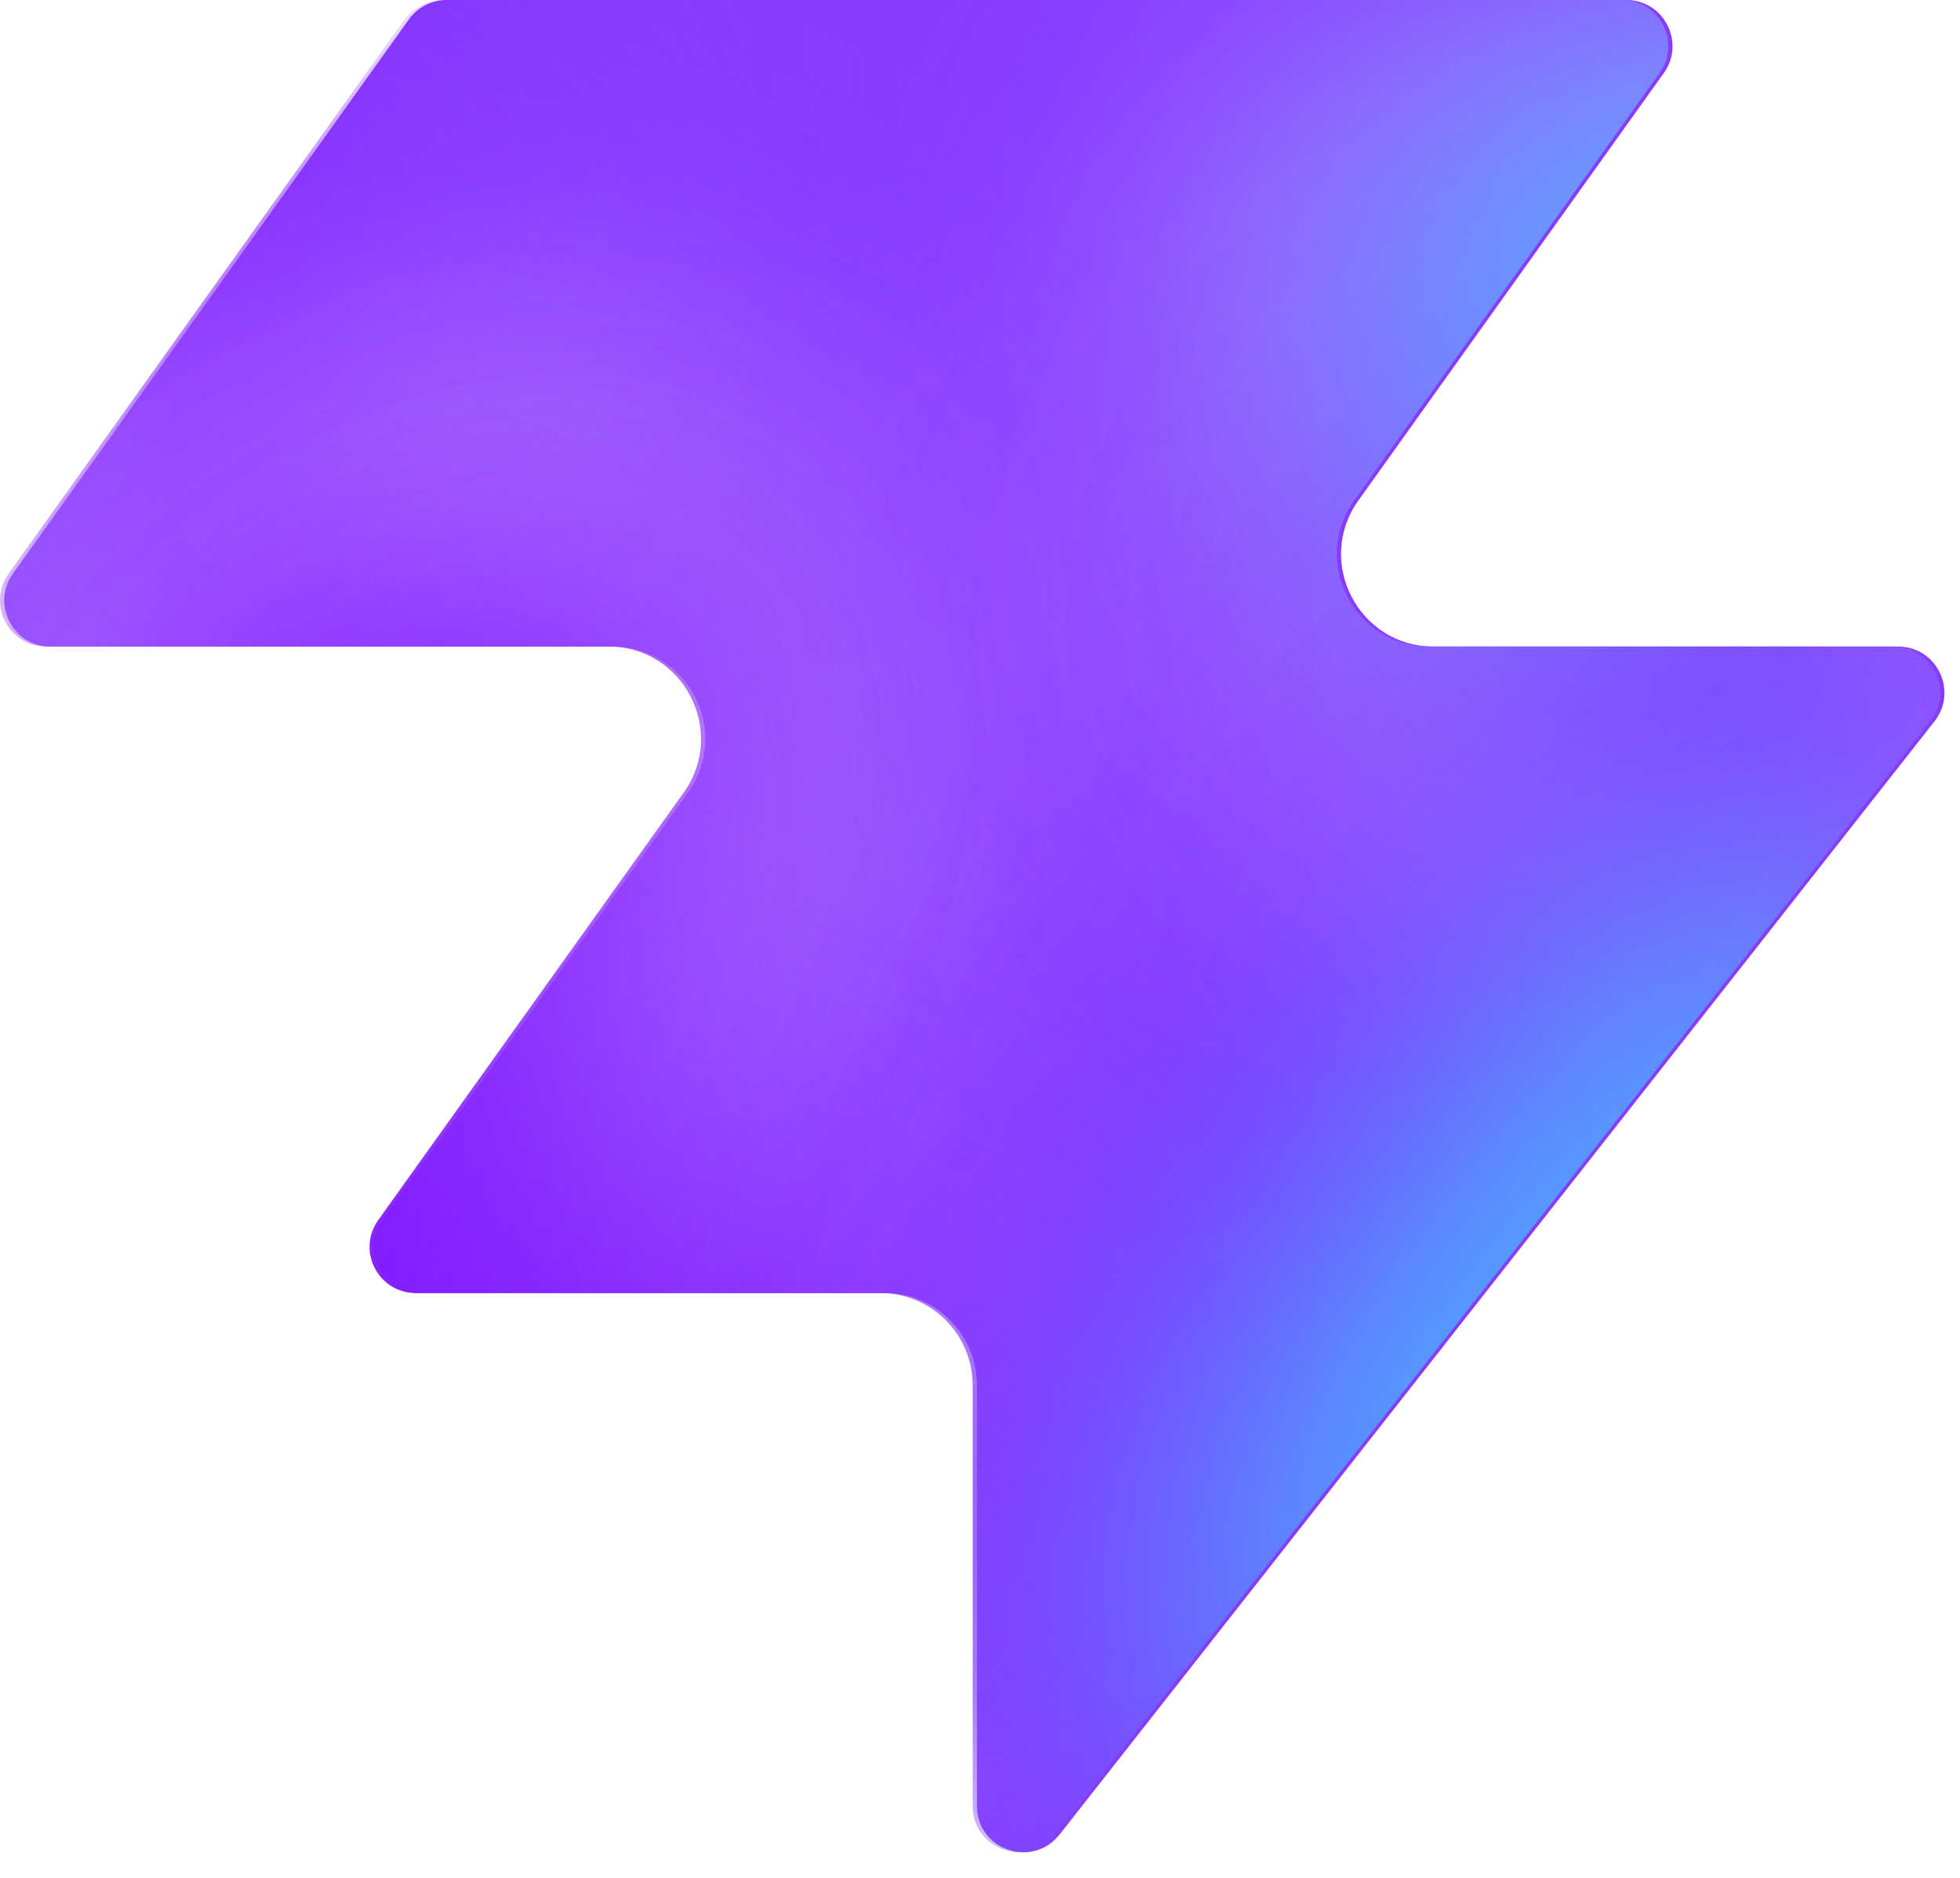
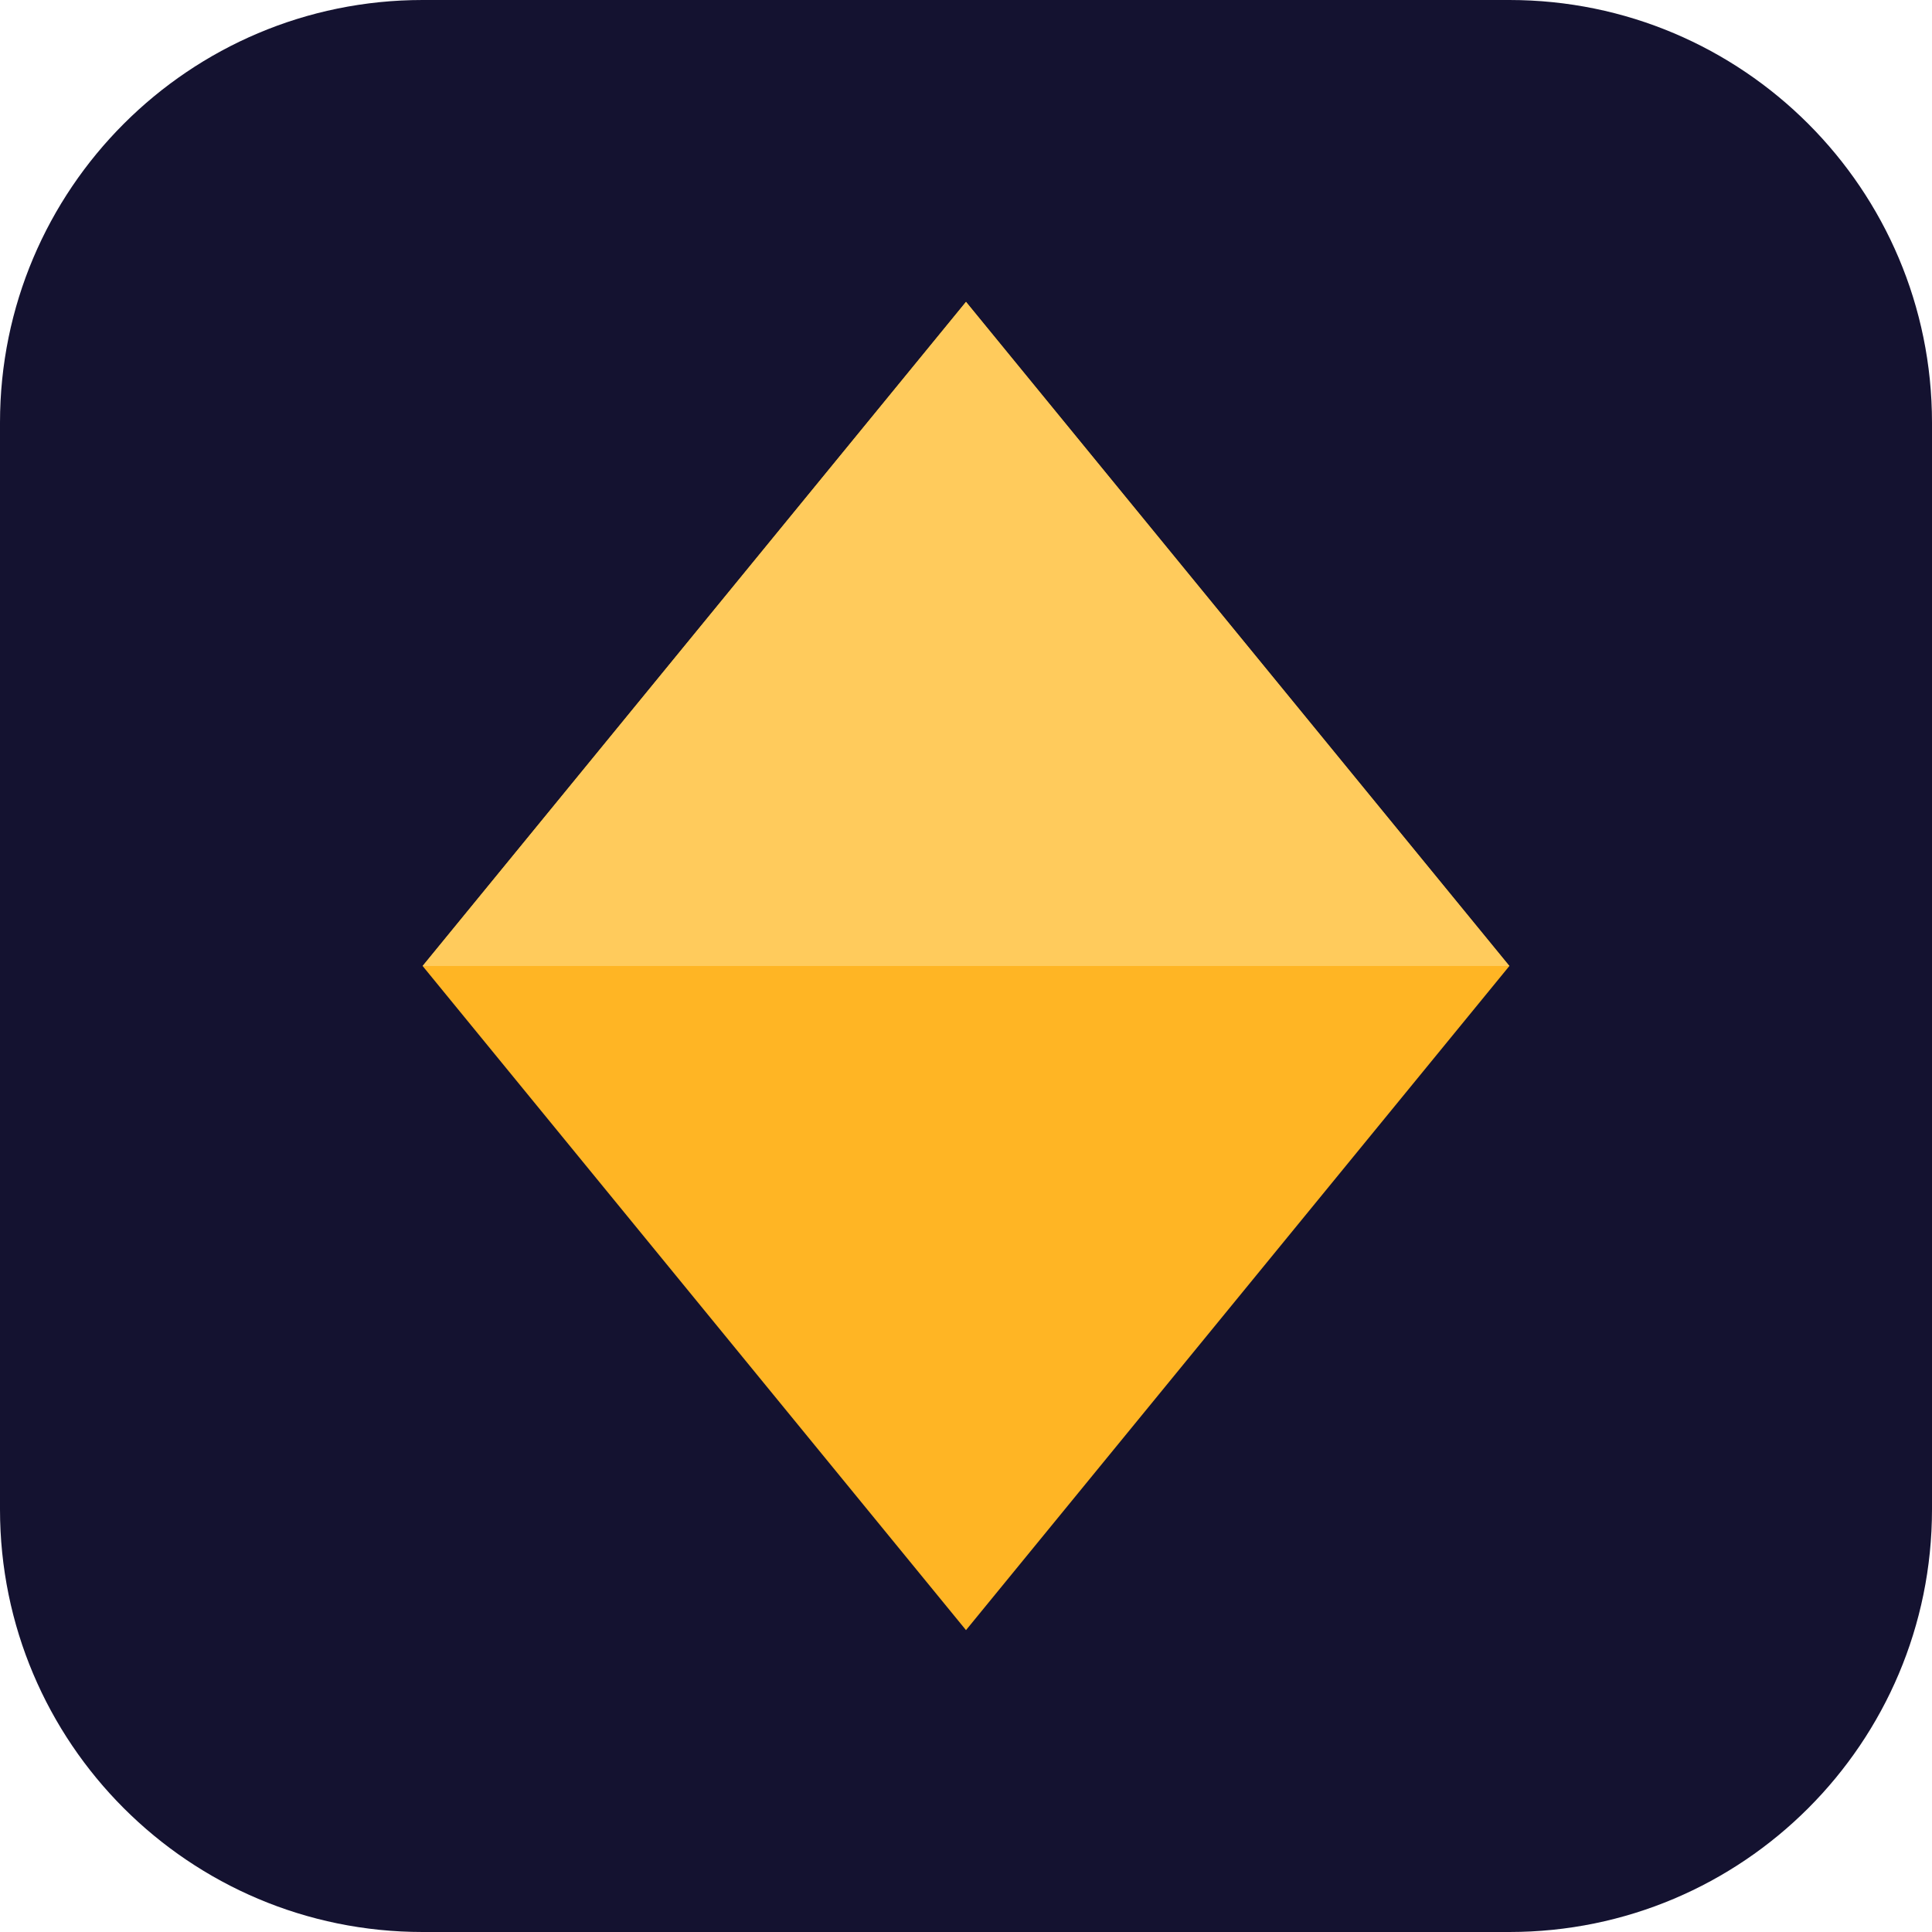
- <svg xmlns="http://www.w3.org/2000/svg" width="48" height="46" fill="none" viewBox="0 0 48 46">
-   <path fill="#863bff" d="M25.946 44.938c-.664.845-2.021.375-2.021-.698V33.937a2.26 2.26 0 0 0-2.262-2.262H10.287c-.92 0-1.456-1.04-.92-1.788l7.48-10.471c1.07-1.497 0-3.578-1.842-3.578H1.237c-.92 0-1.456-1.04-.92-1.788L10.013.474c.214-.297.556-.474.92-.474h28.894c.92 0 1.456 1.04.92 1.788l-7.48 10.471c-1.07 1.498 0 3.579 1.842 3.579h11.377c.943 0 1.473 1.088.89 1.83L25.947 44.94z" style="fill:#863bff;fill:color(display-p3 .525 .23 1);fill-opacity:1" />
-   <mask id="a" width="48" height="46" x="0" y="0" maskUnits="userSpaceOnUse" style="mask-type:alpha">
-     <path fill="#000" d="M25.842 44.938c-.664.844-2.021.375-2.021-.698V33.937a2.26 2.26 0 0 0-2.262-2.262H10.183c-.92 0-1.456-1.04-.92-1.788l7.48-10.471c1.07-1.498 0-3.579-1.842-3.579H1.133c-.92 0-1.456-1.04-.92-1.787L9.91.473c.214-.297.556-.474.92-.474h28.894c.92 0 1.456 1.04.92 1.788l-7.48 10.471c-1.07 1.498 0 3.578 1.842 3.578h11.377c.943 0 1.473 1.088.89 1.832L25.843 44.94z" style="fill:#000;fill-opacity:1" />
-   </mask>
-   <g mask="url(#a)">
-     <g filter="url(#b)">
-       <ellipse cx="5.508" cy="14.704" fill="#ede6ff" rx="5.508" ry="14.704" style="fill:#ede6ff;fill:color(display-p3 .927 .903 1);fill-opacity:1" transform="matrix(.00324 1 1 -.00324 -4.47 31.516)" />
-     </g>
-     <g filter="url(#c)">
-       <ellipse cx="10.399" cy="29.851" fill="#ede6ff" rx="10.399" ry="29.851" style="fill:#ede6ff;fill:color(display-p3 .927 .903 1);fill-opacity:1" transform="matrix(.00324 1 1 -.00324 -39.328 7.883)" />
-     </g>
-     <g filter="url(#d)">
-       <ellipse cx="5.508" cy="30.487" fill="#7e14ff" rx="5.508" ry="30.487" style="fill:#7e14ff;fill:color(display-p3 .492 .077 1);fill-opacity:1" transform="rotate(89.814 -25.913 -14.639)scale(1 -1)" />
-     </g>
-     <g filter="url(#e)">
-       <ellipse cx="5.508" cy="30.599" fill="#7e14ff" rx="5.508" ry="30.599" style="fill:#7e14ff;fill:color(display-p3 .492 .077 1);fill-opacity:1" transform="rotate(89.814 -32.644 -3.334)scale(1 -1)" />
-     </g>
-     <g filter="url(#f)">
-       <ellipse cx="5.508" cy="30.599" fill="#7e14ff" rx="5.508" ry="30.599" style="fill:#7e14ff;fill:color(display-p3 .492 .077 1);fill-opacity:1" transform="matrix(.00324 1 1 -.00324 -34.34 30.47)" />
-     </g>
-     <g filter="url(#g)">
-       <ellipse cx="14.072" cy="22.078" fill="#ede6ff" rx="14.072" ry="22.078" style="fill:#ede6ff;fill:color(display-p3 .927 .903 1);fill-opacity:1" transform="rotate(93.35 24.506 48.493)scale(-1 1)" />
-     </g>
-     <g filter="url(#h)">
-       <ellipse cx="3.47" cy="21.501" fill="#7e14ff" rx="3.47" ry="21.501" style="fill:#7e14ff;fill:color(display-p3 .492 .077 1);fill-opacity:1" transform="rotate(89.009 28.708 47.59)scale(-1 1)" />
-     </g>
-     <g filter="url(#i)">
-       <ellipse cx="3.47" cy="21.501" fill="#7e14ff" rx="3.47" ry="21.501" style="fill:#7e14ff;fill:color(display-p3 .492 .077 1);fill-opacity:1" transform="rotate(89.009 28.708 47.59)scale(-1 1)" />
-     </g>
-     <g filter="url(#j)">
-       <ellipse cx=".387" cy="8.972" fill="#7e14ff" rx="4.407" ry="29.108" style="fill:#7e14ff;fill:color(display-p3 .492 .077 1);fill-opacity:1" transform="rotate(39.51 .387 8.972)" />
-     </g>
-     <g filter="url(#k)">
-       <ellipse cx="47.523" cy="-6.092" fill="#7e14ff" rx="4.407" ry="29.108" style="fill:#7e14ff;fill:color(display-p3 .492 .077 1);fill-opacity:1" transform="rotate(37.892 47.523 -6.092)" />
-     </g>
-     <g filter="url(#l)">
-       <ellipse cx="41.412" cy="6.333" fill="#47bfff" rx="5.971" ry="9.665" style="fill:#47bfff;fill:color(display-p3 .28 .748 1);fill-opacity:1" transform="rotate(37.892 41.412 6.333)" />
-     </g>
-     <g filter="url(#m)">
-       <ellipse cx="-1.879" cy="38.332" fill="#7e14ff" rx="4.407" ry="29.108" style="fill:#7e14ff;fill:color(display-p3 .492 .077 1);fill-opacity:1" transform="rotate(37.892 -1.88 38.332)" />
-     </g>
-     <g filter="url(#n)">
-       <ellipse cx="-1.879" cy="38.332" fill="#7e14ff" rx="4.407" ry="29.108" style="fill:#7e14ff;fill:color(display-p3 .492 .077 1);fill-opacity:1" transform="rotate(37.892 -1.88 38.332)" />
-     </g>
-     <g filter="url(#o)">
-       <ellipse cx="35.651" cy="29.907" fill="#7e14ff" rx="4.407" ry="29.108" style="fill:#7e14ff;fill:color(display-p3 .492 .077 1);fill-opacity:1" transform="rotate(37.892 35.651 29.907)" />
-     </g>
-     <g filter="url(#p)">
-       <ellipse cx="38.418" cy="32.4" fill="#47bfff" rx="5.971" ry="15.297" style="fill:#47bfff;fill:color(display-p3 .28 .748 1);fill-opacity:1" transform="rotate(37.892 38.418 32.4)" />
-     </g>
-   </g>
-   <defs>
-     <filter id="b" width="60.045" height="41.654" x="-19.77" y="16.149" color-interpolation-filters="sRGB" filterUnits="userSpaceOnUse">
-       <feFlood flood-opacity="0" result="BackgroundImageFix" />
-       <feBlend in="SourceGraphic" in2="BackgroundImageFix" result="shape" />
-       <feGaussianBlur result="effect1_foregroundBlur_2002_17158" stdDeviation="7.659" />
-     </filter>
-     <filter id="c" width="90.34" height="51.437" x="-54.613" y="-7.533" color-interpolation-filters="sRGB" filterUnits="userSpaceOnUse">
-       <feFlood flood-opacity="0" result="BackgroundImageFix" />
-       <feBlend in="SourceGraphic" in2="BackgroundImageFix" result="shape" />
-       <feGaussianBlur result="effect1_foregroundBlur_2002_17158" stdDeviation="7.659" />
-     </filter>
-     <filter id="d" width="79.355" height="29.4" x="-49.64" y="2.03" color-interpolation-filters="sRGB" filterUnits="userSpaceOnUse">
-       <feFlood flood-opacity="0" result="BackgroundImageFix" />
-       <feBlend in="SourceGraphic" in2="BackgroundImageFix" result="shape" />
-       <feGaussianBlur result="effect1_foregroundBlur_2002_17158" stdDeviation="4.596" />
-     </filter>
-     <filter id="e" width="79.579" height="29.4" x="-45.045" y="20.029" color-interpolation-filters="sRGB" filterUnits="userSpaceOnUse">
-       <feFlood flood-opacity="0" result="BackgroundImageFix" />
-       <feBlend in="SourceGraphic" in2="BackgroundImageFix" result="shape" />
-       <feGaussianBlur result="effect1_foregroundBlur_2002_17158" stdDeviation="4.596" />
-     </filter>
-     <filter id="f" width="79.579" height="29.4" x="-43.513" y="21.178" color-interpolation-filters="sRGB" filterUnits="userSpaceOnUse">
-       <feFlood flood-opacity="0" result="BackgroundImageFix" />
-       <feBlend in="SourceGraphic" in2="BackgroundImageFix" result="shape" />
-       <feGaussianBlur result="effect1_foregroundBlur_2002_17158" stdDeviation="4.596" />
-     </filter>
-     <filter id="g" width="74.749" height="58.852" x="15.756" y="-17.901" color-interpolation-filters="sRGB" filterUnits="userSpaceOnUse">
-       <feFlood flood-opacity="0" result="BackgroundImageFix" />
-       <feBlend in="SourceGraphic" in2="BackgroundImageFix" result="shape" />
-       <feGaussianBlur result="effect1_foregroundBlur_2002_17158" stdDeviation="7.659" />
-     </filter>
-     <filter id="h" width="61.377" height="25.362" x="23.548" y="2.284" color-interpolation-filters="sRGB" filterUnits="userSpaceOnUse">
-       <feFlood flood-opacity="0" result="BackgroundImageFix" />
-       <feBlend in="SourceGraphic" in2="BackgroundImageFix" result="shape" />
-       <feGaussianBlur result="effect1_foregroundBlur_2002_17158" stdDeviation="4.596" />
-     </filter>
-     <filter id="i" width="61.377" height="25.362" x="23.548" y="2.284" color-interpolation-filters="sRGB" filterUnits="userSpaceOnUse">
-       <feFlood flood-opacity="0" result="BackgroundImageFix" />
-       <feBlend in="SourceGraphic" in2="BackgroundImageFix" result="shape" />
-       <feGaussianBlur result="effect1_foregroundBlur_2002_17158" stdDeviation="4.596" />
-     </filter>
-     <filter id="j" width="56.045" height="63.649" x="-27.636" y="-22.853" color-interpolation-filters="sRGB" filterUnits="userSpaceOnUse">
-       <feFlood flood-opacity="0" result="BackgroundImageFix" />
-       <feBlend in="SourceGraphic" in2="BackgroundImageFix" result="shape" />
-       <feGaussianBlur result="effect1_foregroundBlur_2002_17158" stdDeviation="4.596" />
-     </filter>
-     <filter id="k" width="54.814" height="64.646" x="20.116" y="-38.415" color-interpolation-filters="sRGB" filterUnits="userSpaceOnUse">
-       <feFlood flood-opacity="0" result="BackgroundImageFix" />
-       <feBlend in="SourceGraphic" in2="BackgroundImageFix" result="shape" />
-       <feGaussianBlur result="effect1_foregroundBlur_2002_17158" stdDeviation="4.596" />
-     </filter>
-     <filter id="l" width="33.541" height="35.313" x="24.641" y="-11.323" color-interpolation-filters="sRGB" filterUnits="userSpaceOnUse">
-       <feFlood flood-opacity="0" result="BackgroundImageFix" />
-       <feBlend in="SourceGraphic" in2="BackgroundImageFix" result="shape" />
-       <feGaussianBlur result="effect1_foregroundBlur_2002_17158" stdDeviation="4.596" />
-     </filter>
-     <filter id="m" width="54.814" height="64.646" x="-29.286" y="6.009" color-interpolation-filters="sRGB" filterUnits="userSpaceOnUse">
-       <feFlood flood-opacity="0" result="BackgroundImageFix" />
-       <feBlend in="SourceGraphic" in2="BackgroundImageFix" result="shape" />
-       <feGaussianBlur result="effect1_foregroundBlur_2002_17158" stdDeviation="4.596" />
-     </filter>
-     <filter id="n" width="54.814" height="64.646" x="-29.286" y="6.009" color-interpolation-filters="sRGB" filterUnits="userSpaceOnUse">
-       <feFlood flood-opacity="0" result="BackgroundImageFix" />
-       <feBlend in="SourceGraphic" in2="BackgroundImageFix" result="shape" />
-       <feGaussianBlur result="effect1_foregroundBlur_2002_17158" stdDeviation="4.596" />
-     </filter>
-     <filter id="o" width="54.814" height="64.646" x="8.244" y="-2.416" color-interpolation-filters="sRGB" filterUnits="userSpaceOnUse">
-       <feFlood flood-opacity="0" result="BackgroundImageFix" />
-       <feBlend in="SourceGraphic" in2="BackgroundImageFix" result="shape" />
-       <feGaussianBlur result="effect1_foregroundBlur_2002_17158" stdDeviation="4.596" />
-     </filter>
-     <filter id="p" width="39.409" height="43.623" x="18.713" y="10.588" color-interpolation-filters="sRGB" filterUnits="userSpaceOnUse">
-       <feFlood flood-opacity="0" result="BackgroundImageFix" />
-       <feBlend in="SourceGraphic" in2="BackgroundImageFix" result="shape" />
-       <feGaussianBlur result="effect1_foregroundBlur_2002_17158" stdDeviation="4.596" />
-     </filter>
-   </defs>
+ <svg xmlns="http://www.w3.org/2000/svg" viewBox="0 0 64 64">
+   <rect width="64" height="64" rx="14" fill="#141230" />
+   <path d="M32 10 50 32 32 54 14 32Z" fill="#ffb524" />
+   <path d="M32 10 50 32H14Z" fill="#ffcb5c" />
</svg>
